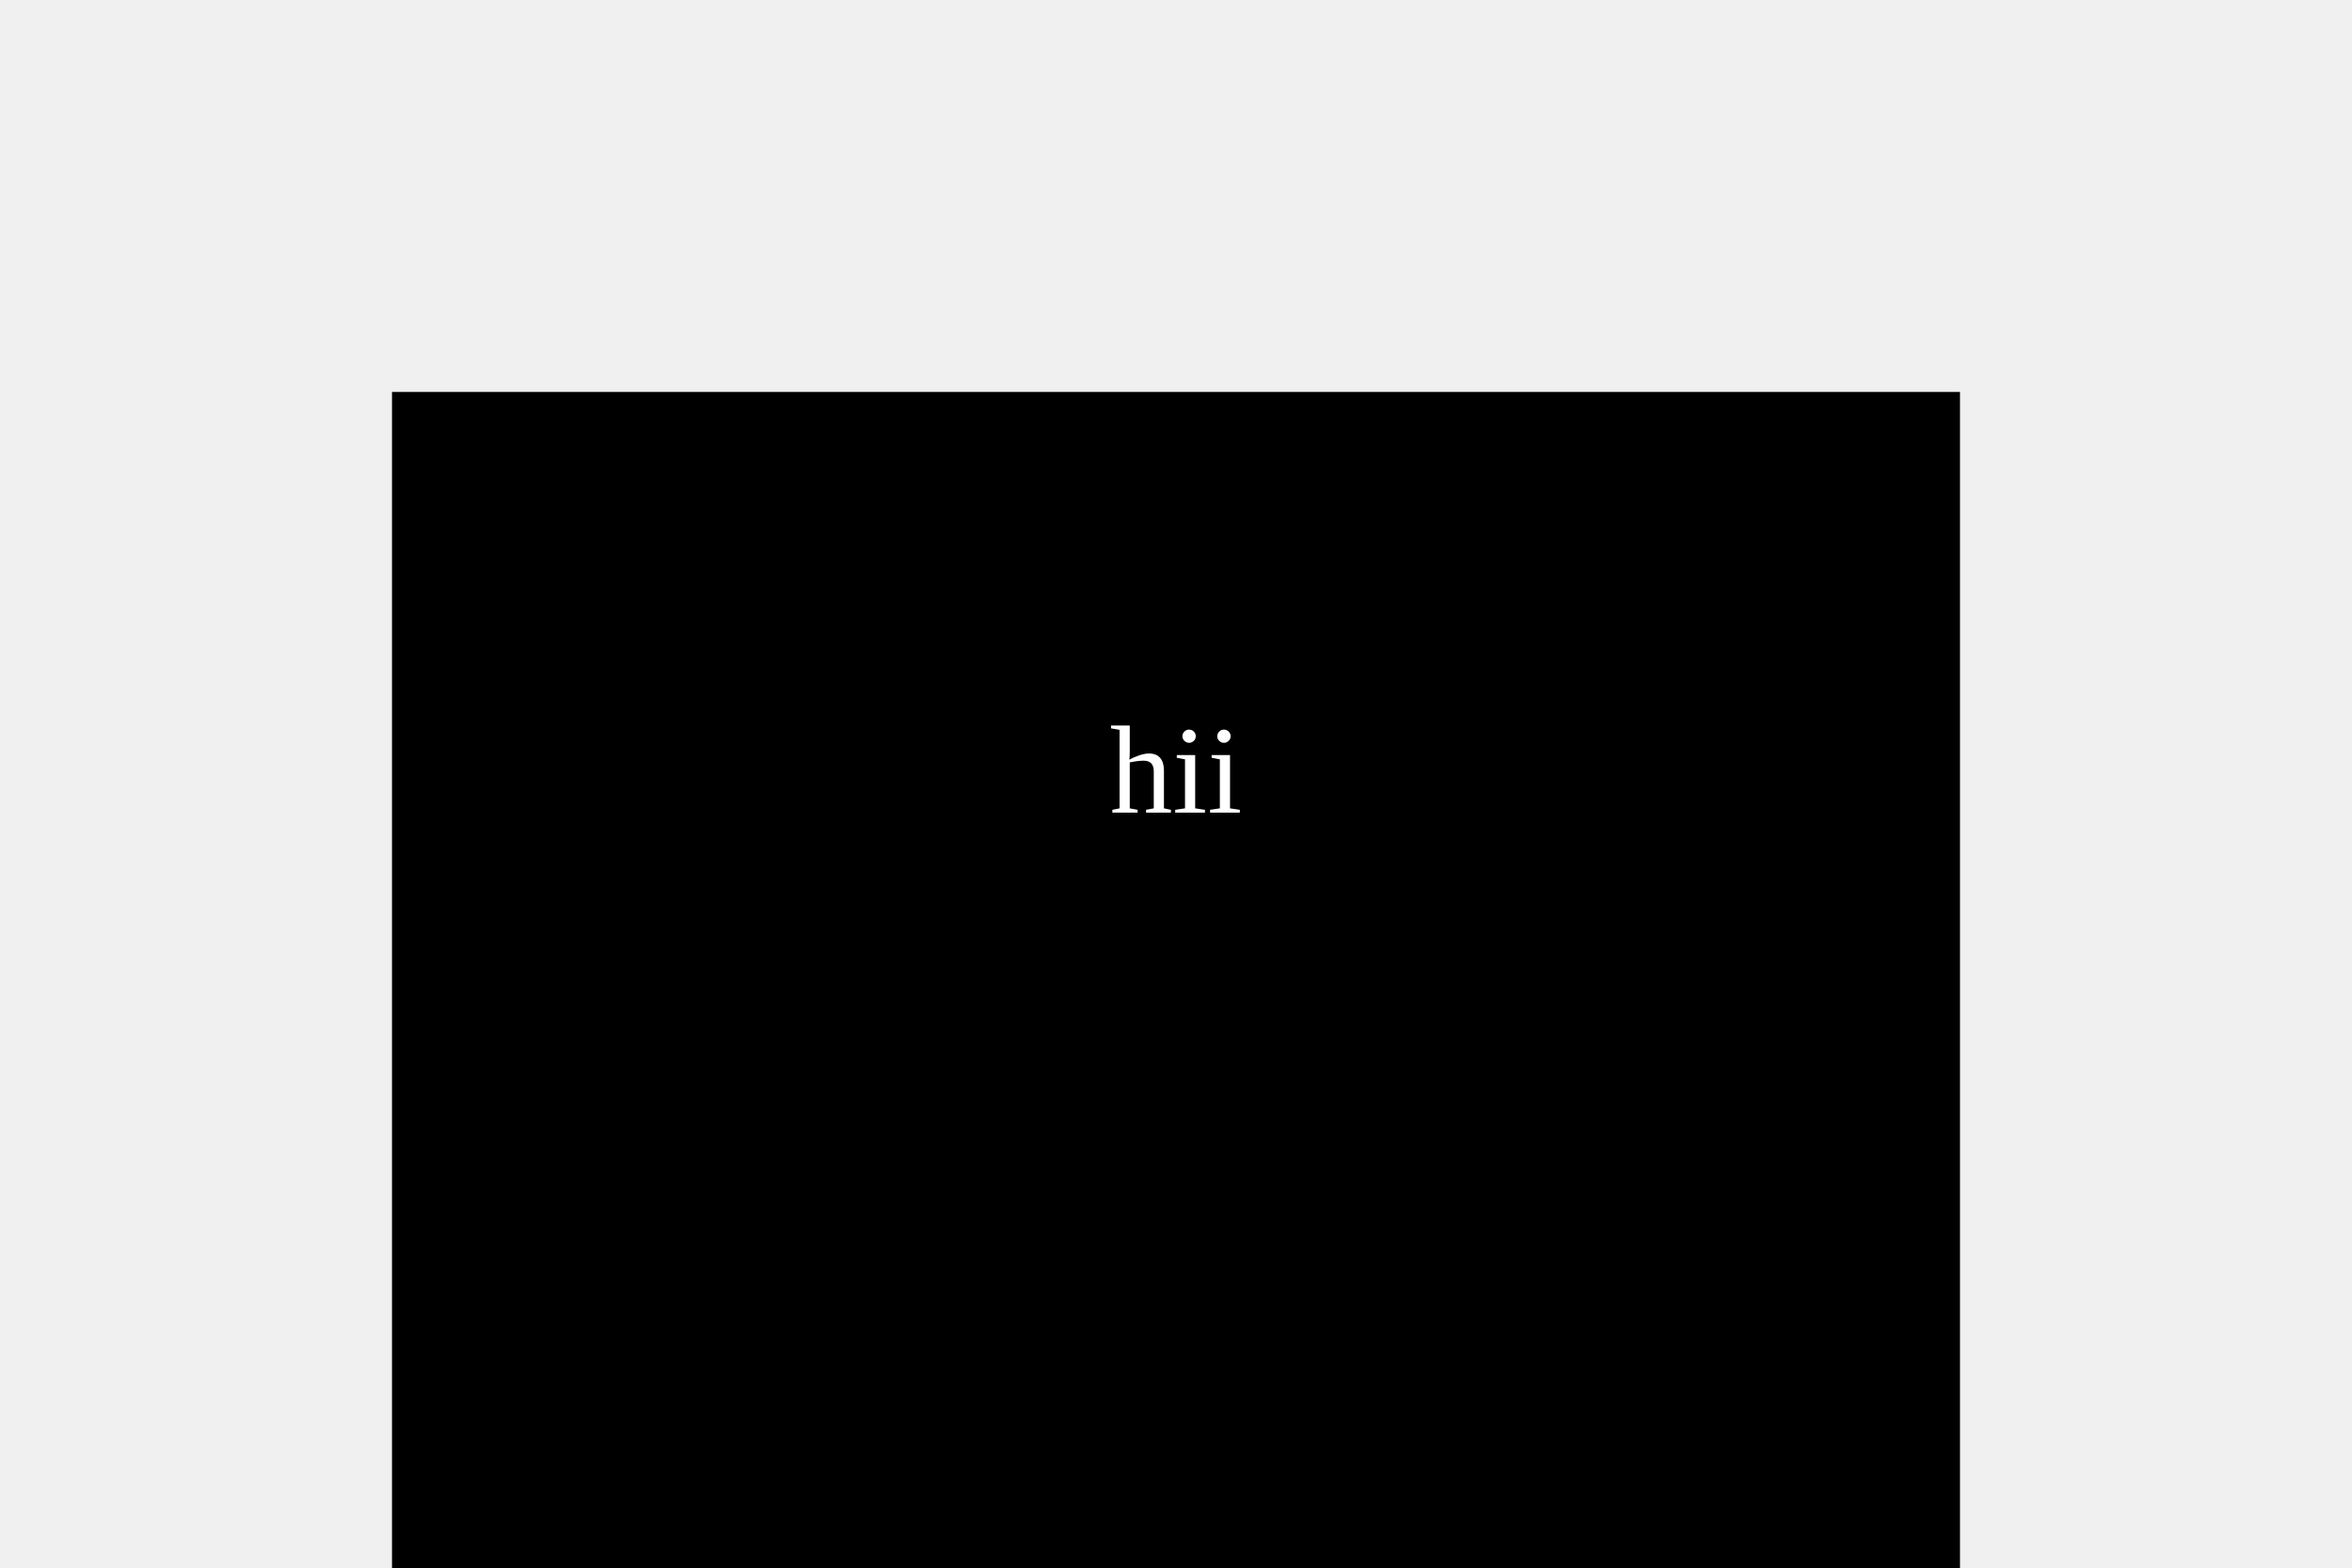
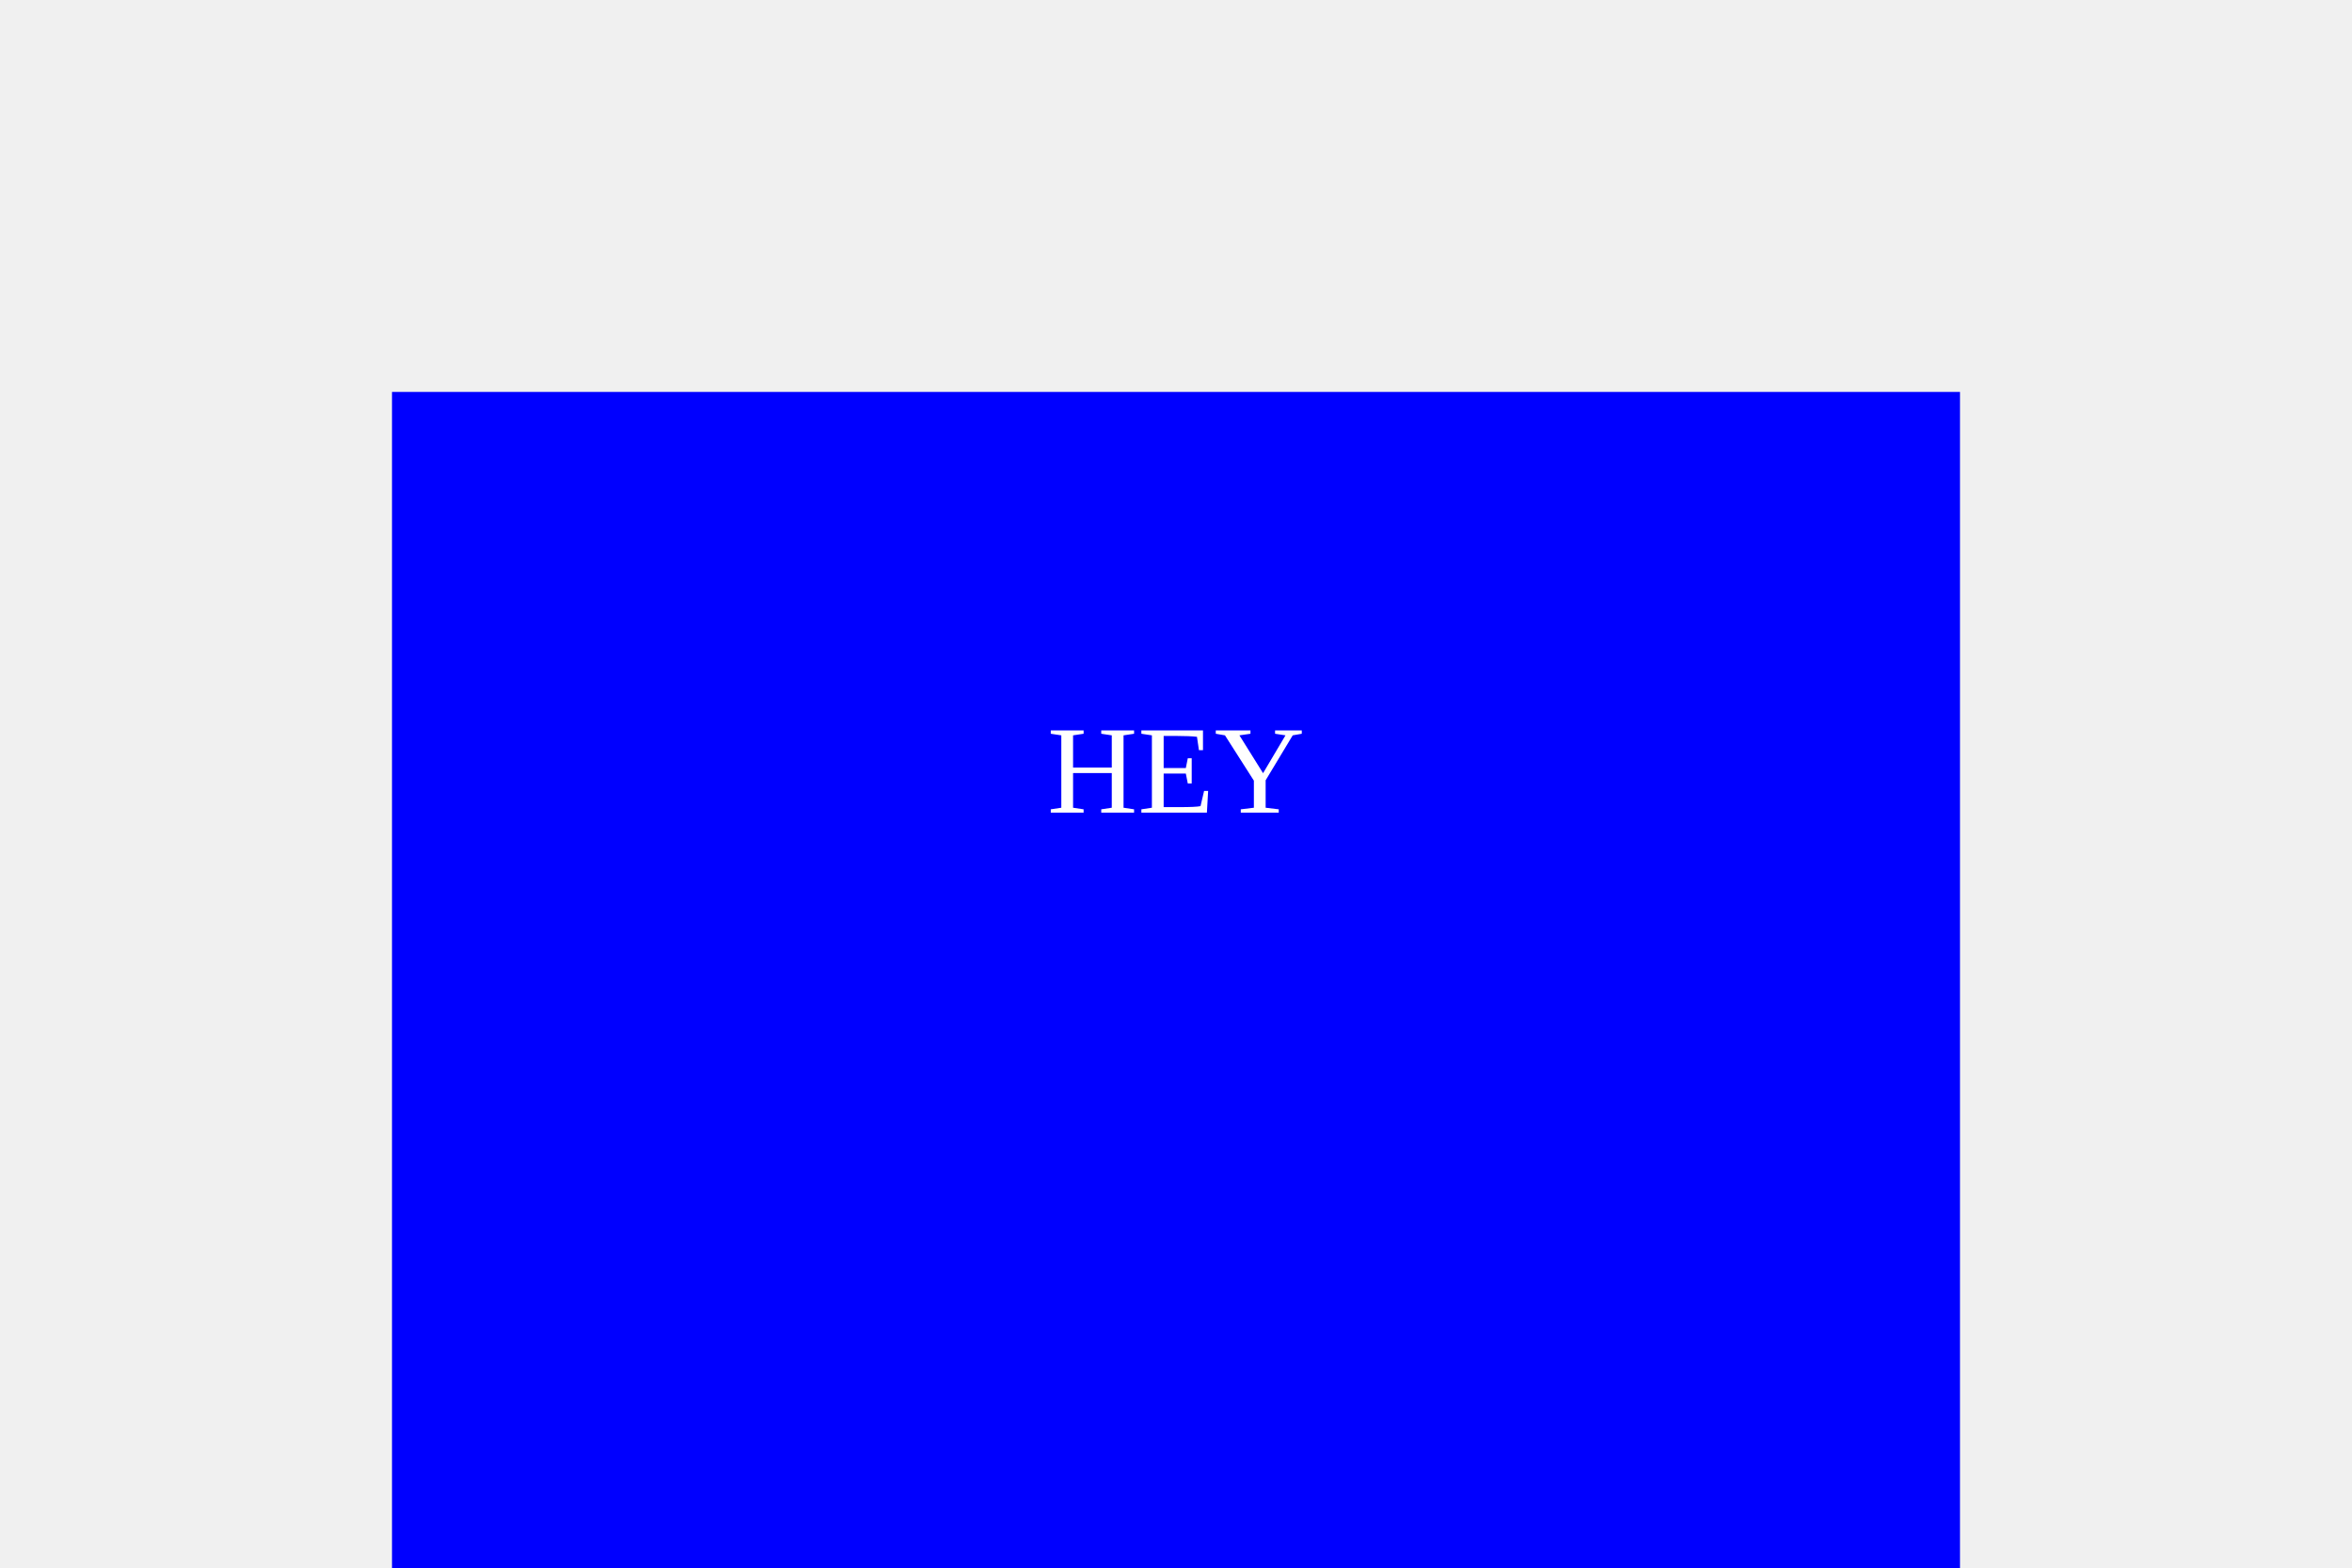
<svg xmlns="http://www.w3.org/2000/svg" width="300" height="200">
-   <rect x="50" y="50" width="200" height="200" fill="black" />
-   <text x="150" y="100" font-size="16" fill="white" text-anchor="middle" dominant-baseline="middle">hii</text>
+   <rect x="50" y="50" width="200" height="200" fill="blue" />
+   <text x="150" y="100" font-size="16" fill="white" text-anchor="middle" dominant-baseline="middle">HEY</text>
</svg>
